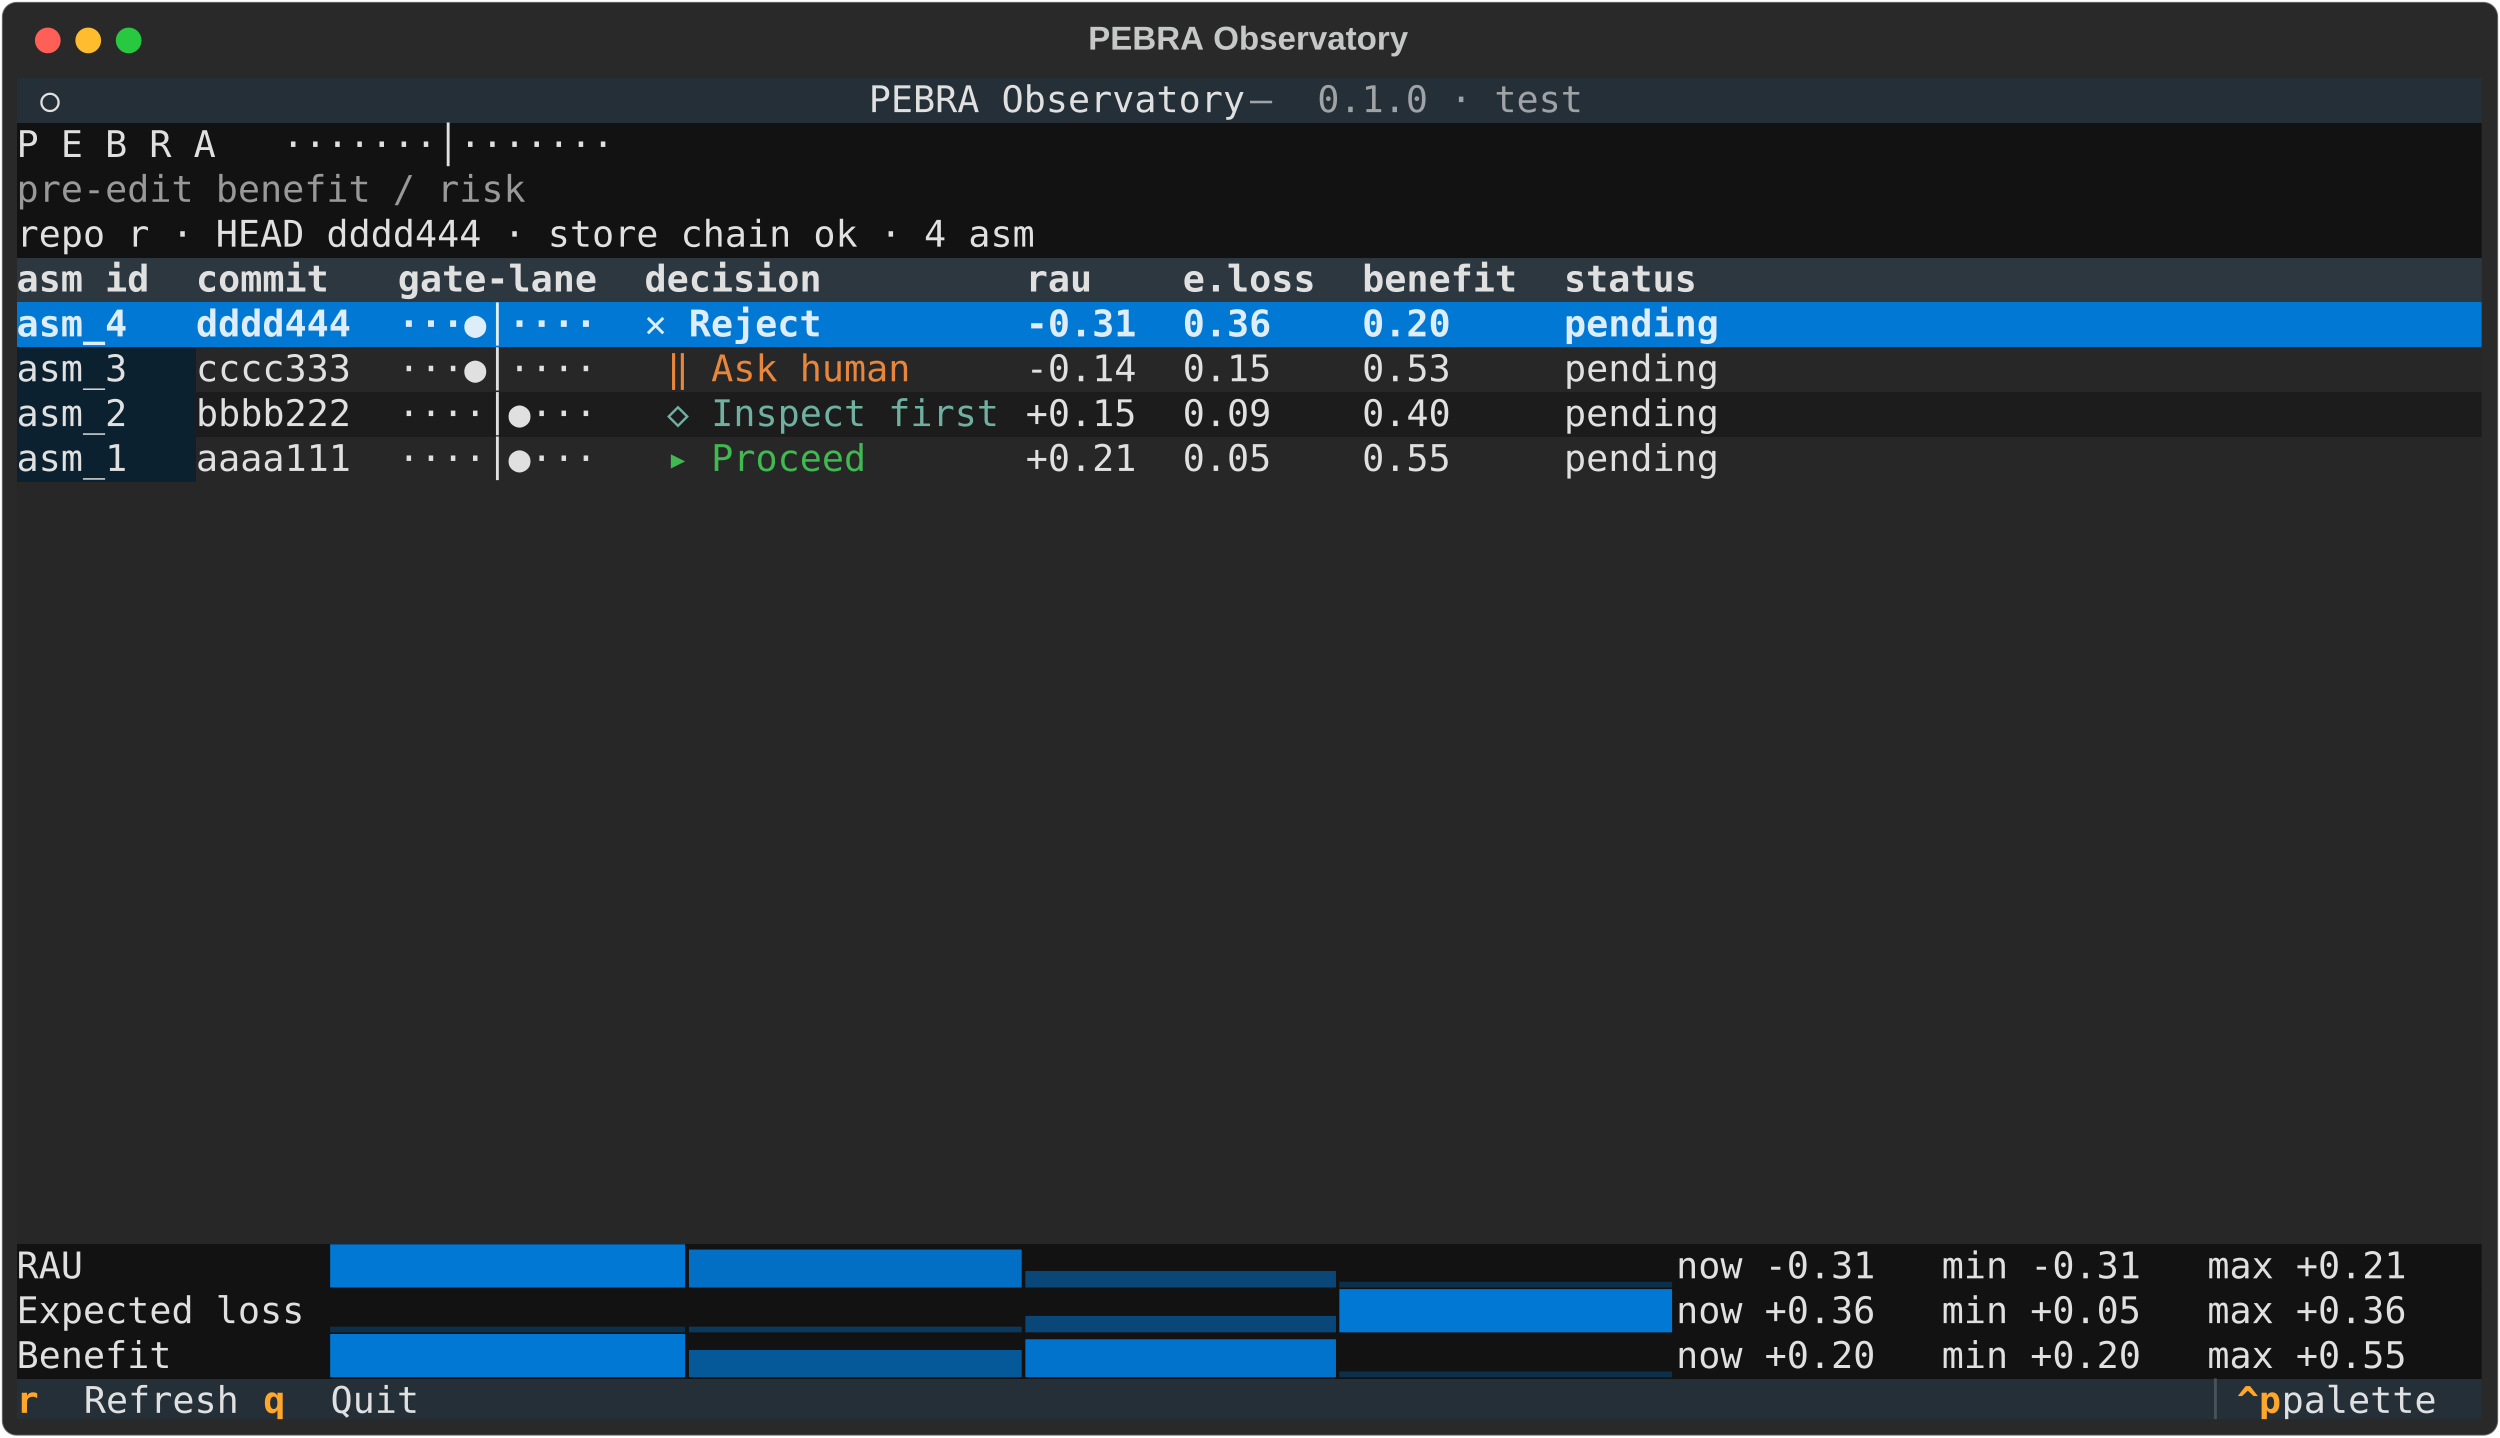
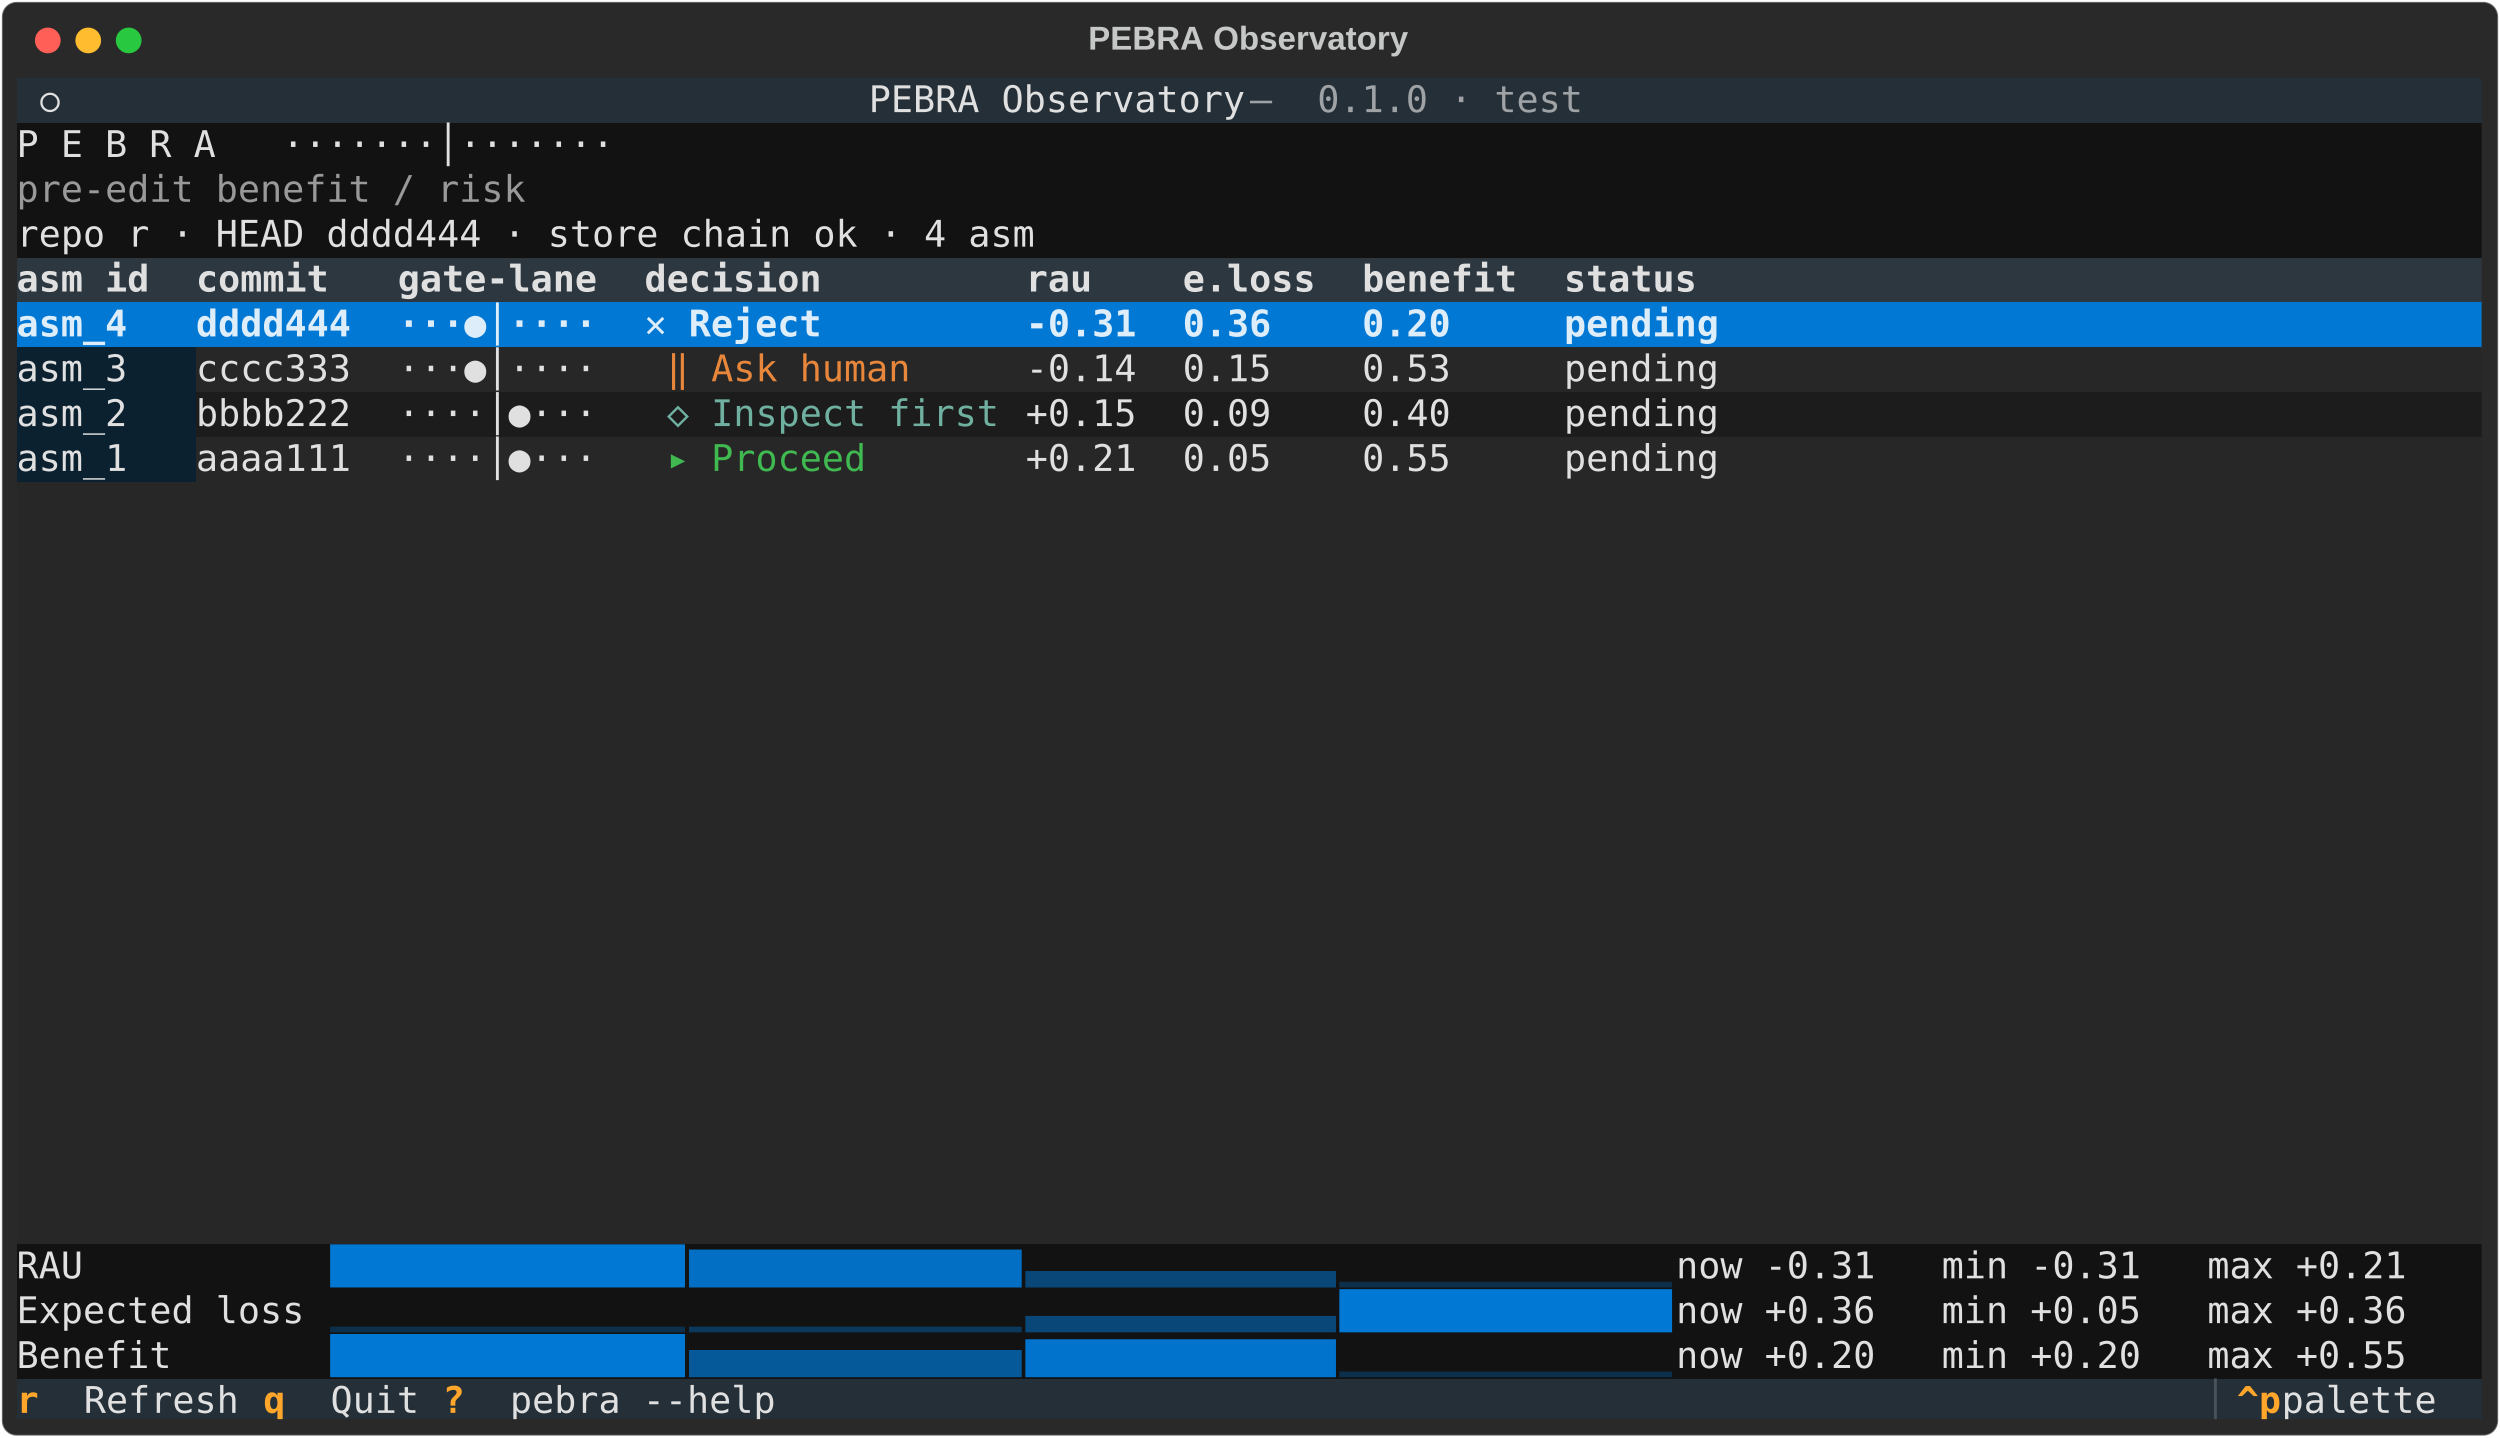
<svg xmlns="http://www.w3.org/2000/svg" class="rich-terminal" viewBox="0 0 1360 782.0">
  <style>

    @font-face {
        font-family: "Fira Code";
        src: local("FiraCode-Regular"),
                url("https://cdnjs.cloudflare.com/ajax/libs/firacode/6.2.0/woff2/FiraCode-Regular.woff2") format("woff2"),
                url("https://cdnjs.cloudflare.com/ajax/libs/firacode/6.2.0/woff/FiraCode-Regular.woff") format("woff");
        font-style: normal;
        font-weight: 400;
    }
    @font-face {
        font-family: "Fira Code";
        src: local("FiraCode-Bold"),
                url("https://cdnjs.cloudflare.com/ajax/libs/firacode/6.2.0/woff2/FiraCode-Bold.woff2") format("woff2"),
                url("https://cdnjs.cloudflare.com/ajax/libs/firacode/6.2.0/woff/FiraCode-Bold.woff") format("woff");
        font-style: bold;
        font-weight: 700;
    }

    .terminal-matrix {
        font-family: Fira Code, monospace;
        font-size: 20px;
        line-height: 24.4px;
        font-variant-east-asian: full-width;
    }

    .terminal-title {
        font-size: 18px;
        font-weight: bold;
        font-family: arial;
    }

    .terminal-r1 { fill: #c5c8c6 }
.terminal-r2 { fill: #e0e0e0 }
.terminal-r3 { fill: #a0a3a6 }
.terminal-r4 { fill: #999999 }
.terminal-r5 { fill: #e0e0e0;font-weight: bold }
.terminal-r6 { fill: #ddedf9;font-weight: bold }
.terminal-r7 { fill: #e8873b }
.terminal-r8 { fill: #6fb0a0 }
.terminal-r9 { fill: #3fb950 }
.terminal-r10 { fill: #0178d4 }
.terminal-r11 { fill: #026fc4 }
.terminal-r12 { fill: #084778 }
.terminal-r13 { fill: #0c304c }
.terminal-r14 { fill: #0a395d }
.terminal-r15 { fill: #084777 }
.terminal-r16 { fill: #055999 }
.terminal-r17 { fill: #0173cc }
.terminal-r18 { fill: #ffa62b;font-weight: bold }
.terminal-r19 { fill: #495259 }
    </style>
  <defs>
    <clipPath id="terminal-clip-terminal">
      <rect x="0" y="0" width="1341.0" height="731.0" />
    </clipPath>
    <clipPath id="terminal-line-0">
      <rect x="0" y="1.5" width="1342" height="24.65" />
    </clipPath>
    <clipPath id="terminal-line-1">
      <rect x="0" y="25.9" width="1342" height="24.65" />
    </clipPath>
    <clipPath id="terminal-line-2">
      <rect x="0" y="50.3" width="1342" height="24.65" />
    </clipPath>
    <clipPath id="terminal-line-3">
      <rect x="0" y="74.7" width="1342" height="24.65" />
    </clipPath>
    <clipPath id="terminal-line-4">
      <rect x="0" y="99.1" width="1342" height="24.65" />
    </clipPath>
    <clipPath id="terminal-line-5">
      <rect x="0" y="123.5" width="1342" height="24.65" />
    </clipPath>
    <clipPath id="terminal-line-6">
      <rect x="0" y="147.9" width="1342" height="24.65" />
    </clipPath>
    <clipPath id="terminal-line-7">
      <rect x="0" y="172.3" width="1342" height="24.65" />
    </clipPath>
    <clipPath id="terminal-line-8">
      <rect x="0" y="196.7" width="1342" height="24.65" />
    </clipPath>
    <clipPath id="terminal-line-9">
      <rect x="0" y="221.1" width="1342" height="24.65" />
    </clipPath>
    <clipPath id="terminal-line-10">
      <rect x="0" y="245.5" width="1342" height="24.65" />
    </clipPath>
    <clipPath id="terminal-line-11">
      <rect x="0" y="269.9" width="1342" height="24.65" />
    </clipPath>
    <clipPath id="terminal-line-12">
      <rect x="0" y="294.3" width="1342" height="24.65" />
    </clipPath>
    <clipPath id="terminal-line-13">
      <rect x="0" y="318.7" width="1342" height="24.65" />
    </clipPath>
    <clipPath id="terminal-line-14">
      <rect x="0" y="343.1" width="1342" height="24.65" />
    </clipPath>
    <clipPath id="terminal-line-15">
      <rect x="0" y="367.5" width="1342" height="24.65" />
    </clipPath>
    <clipPath id="terminal-line-16">
      <rect x="0" y="391.9" width="1342" height="24.65" />
    </clipPath>
    <clipPath id="terminal-line-17">
      <rect x="0" y="416.3" width="1342" height="24.65" />
    </clipPath>
    <clipPath id="terminal-line-18">
      <rect x="0" y="440.7" width="1342" height="24.65" />
    </clipPath>
    <clipPath id="terminal-line-19">
      <rect x="0" y="465.1" width="1342" height="24.65" />
    </clipPath>
    <clipPath id="terminal-line-20">
      <rect x="0" y="489.5" width="1342" height="24.65" />
    </clipPath>
    <clipPath id="terminal-line-21">
      <rect x="0" y="513.9" width="1342" height="24.65" />
    </clipPath>
    <clipPath id="terminal-line-22">
      <rect x="0" y="538.3" width="1342" height="24.65" />
    </clipPath>
    <clipPath id="terminal-line-23">
      <rect x="0" y="562.7" width="1342" height="24.65" />
    </clipPath>
    <clipPath id="terminal-line-24">
      <rect x="0" y="587.1" width="1342" height="24.65" />
    </clipPath>
    <clipPath id="terminal-line-25">
      <rect x="0" y="611.5" width="1342" height="24.65" />
    </clipPath>
    <clipPath id="terminal-line-26">
      <rect x="0" y="635.9" width="1342" height="24.65" />
    </clipPath>
    <clipPath id="terminal-line-27">
      <rect x="0" y="660.3" width="1342" height="24.65" />
    </clipPath>
    <clipPath id="terminal-line-28">
      <rect x="0" y="684.7" width="1342" height="24.65" />
    </clipPath>
  </defs>
  <rect fill="#292929" stroke="rgba(255,255,255,0.35)" stroke-width="1" x="1" y="1" width="1358" height="780" rx="8" />
  <text class="terminal-title" fill="#c5c8c6" text-anchor="middle" x="679" y="27">PEBRA Observatory</text>
  <g transform="translate(26,22)">
    <circle cx="0" cy="0" r="7" fill="#ff5f57" />
    <circle cx="22" cy="0" r="7" fill="#febc2e" />
    <circle cx="44" cy="0" r="7" fill="#28c840" />
  </g>
  <g transform="translate(9, 41)" clip-path="url(#terminal-clip-terminal)">
    <rect fill="#242f38" x="0" y="1.5" width="12.2" height="24.65" shape-rendering="crispEdges" />
    <rect fill="#242f38" x="12.2" y="1.5" width="12.2" height="24.65" shape-rendering="crispEdges" />
    <rect fill="#242f38" x="24.4" y="1.5" width="61" height="24.65" shape-rendering="crispEdges" />
    <rect fill="#242f38" x="85.4" y="1.5" width="12.2" height="24.65" shape-rendering="crispEdges" />
    <rect fill="#242f38" x="97.6" y="1.5" width="366" height="24.65" shape-rendering="crispEdges" />
    <rect fill="#242f38" x="463.6" y="1.5" width="207.4" height="24.65" shape-rendering="crispEdges" />
    <rect fill="#242f38" x="671" y="1.5" width="36.6" height="24.65" shape-rendering="crispEdges" />
    <rect fill="#242f38" x="707.6" y="1.5" width="146.4" height="24.65" shape-rendering="crispEdges" />
    <rect fill="#242f38" x="854" y="1.5" width="366" height="24.65" shape-rendering="crispEdges" />
    <rect fill="#242f38" x="1220" y="1.5" width="12.2" height="24.65" shape-rendering="crispEdges" />
    <rect fill="#242f38" x="1232.2" y="1.5" width="0" height="24.65" shape-rendering="crispEdges" />
    <rect fill="#242f38" x="1232.2" y="1.5" width="109.8" height="24.65" shape-rendering="crispEdges" />
    <rect fill="#121212" x="0" y="25.9" width="329.4" height="24.65" shape-rendering="crispEdges" />
    <rect fill="#121212" x="329.4" y="25.9" width="1012.6" height="24.65" shape-rendering="crispEdges" />
    <rect fill="#121212" x="0" y="50.3" width="280.6" height="24.65" shape-rendering="crispEdges" />
    <rect fill="#121212" x="280.6" y="50.3" width="1061.4" height="24.65" shape-rendering="crispEdges" />
    <rect fill="#121212" x="0" y="74.7" width="561.2" height="24.65" shape-rendering="crispEdges" />
    <rect fill="#121212" x="561.2" y="74.7" width="780.8" height="24.65" shape-rendering="crispEdges" />
    <rect fill="#2d3740" x="0" y="99.1" width="97.6" height="24.65" shape-rendering="crispEdges" />
    <rect fill="#2d3740" x="97.6" y="99.1" width="109.8" height="24.65" shape-rendering="crispEdges" />
    <rect fill="#2d3740" x="207.4" y="99.1" width="134.2" height="24.65" shape-rendering="crispEdges" />
    <rect fill="#2d3740" x="341.6" y="99.1" width="207.4" height="24.65" shape-rendering="crispEdges" />
    <rect fill="#2d3740" x="549" y="99.1" width="85.4" height="24.65" shape-rendering="crispEdges" />
    <rect fill="#2d3740" x="634.4" y="99.1" width="97.6" height="24.65" shape-rendering="crispEdges" />
    <rect fill="#2d3740" x="732" y="99.1" width="109.8" height="24.65" shape-rendering="crispEdges" />
    <rect fill="#2d3740" x="841.8" y="99.1" width="109.8" height="24.65" shape-rendering="crispEdges" />
    <rect fill="#2d3740" x="951.6" y="99.1" width="390.4" height="24.65" shape-rendering="crispEdges" />
    <rect fill="#0178d4" x="0" y="123.5" width="97.6" height="24.65" shape-rendering="crispEdges" />
    <rect fill="#0178d4" x="97.6" y="123.5" width="109.8" height="24.65" shape-rendering="crispEdges" />
    <rect fill="#0178d4" x="207.4" y="123.5" width="134.2" height="24.65" shape-rendering="crispEdges" />
    <rect fill="#0178d4" x="341.6" y="123.5" width="207.4" height="24.65" shape-rendering="crispEdges" />
    <rect fill="#0178d4" x="549" y="123.5" width="85.4" height="24.65" shape-rendering="crispEdges" />
    <rect fill="#0178d4" x="634.4" y="123.5" width="97.6" height="24.65" shape-rendering="crispEdges" />
    <rect fill="#0178d4" x="732" y="123.5" width="109.8" height="24.65" shape-rendering="crispEdges" />
    <rect fill="#0178d4" x="841.8" y="123.5" width="109.8" height="24.65" shape-rendering="crispEdges" />
    <rect fill="#0178d4" x="951.6" y="123.5" width="390.4" height="24.65" shape-rendering="crispEdges" />
    <rect fill="#0c2130" x="0" y="147.9" width="97.6" height="24.65" shape-rendering="crispEdges" />
    <rect fill="#272727" x="97.6" y="147.9" width="109.8" height="24.65" shape-rendering="crispEdges" />
    <rect fill="#272727" x="207.4" y="147.9" width="134.2" height="24.65" shape-rendering="crispEdges" />
    <rect fill="#272727" x="341.6" y="147.9" width="12.2" height="24.65" shape-rendering="crispEdges" />
    <rect fill="#272727" x="353.8" y="147.9" width="134.2" height="24.65" shape-rendering="crispEdges" />
    <rect fill="#272727" x="488" y="147.9" width="61" height="24.65" shape-rendering="crispEdges" />
    <rect fill="#272727" x="549" y="147.9" width="85.4" height="24.65" shape-rendering="crispEdges" />
    <rect fill="#272727" x="634.4" y="147.9" width="97.6" height="24.65" shape-rendering="crispEdges" />
    <rect fill="#272727" x="732" y="147.9" width="109.8" height="24.65" shape-rendering="crispEdges" />
    <rect fill="#272727" x="841.8" y="147.9" width="109.8" height="24.65" shape-rendering="crispEdges" />
    <rect fill="#272727" x="951.6" y="147.9" width="390.4" height="24.65" shape-rendering="crispEdges" />
    <rect fill="#0c2130" x="0" y="172.3" width="97.6" height="24.65" shape-rendering="crispEdges" />
    <rect fill="#1c1c1c" x="97.6" y="172.3" width="109.8" height="24.65" shape-rendering="crispEdges" />
    <rect fill="#1c1c1c" x="207.4" y="172.3" width="134.2" height="24.65" shape-rendering="crispEdges" />
    <rect fill="#1c1c1c" x="341.6" y="172.3" width="12.2" height="24.65" shape-rendering="crispEdges" />
    <rect fill="#1c1c1c" x="353.8" y="172.3" width="183" height="24.65" shape-rendering="crispEdges" />
    <rect fill="#1c1c1c" x="536.8" y="172.3" width="12.2" height="24.65" shape-rendering="crispEdges" />
    <rect fill="#1c1c1c" x="549" y="172.3" width="85.4" height="24.65" shape-rendering="crispEdges" />
    <rect fill="#1c1c1c" x="634.4" y="172.3" width="97.6" height="24.65" shape-rendering="crispEdges" />
    <rect fill="#1c1c1c" x="732" y="172.3" width="109.8" height="24.65" shape-rendering="crispEdges" />
    <rect fill="#1c1c1c" x="841.8" y="172.3" width="109.8" height="24.65" shape-rendering="crispEdges" />
    <rect fill="#1c1c1c" x="951.6" y="172.3" width="390.4" height="24.65" shape-rendering="crispEdges" />
    <rect fill="#0c2130" x="0" y="196.7" width="97.6" height="24.65" shape-rendering="crispEdges" />
    <rect fill="#272727" x="97.6" y="196.7" width="109.8" height="24.65" shape-rendering="crispEdges" />
    <rect fill="#272727" x="207.4" y="196.7" width="134.2" height="24.65" shape-rendering="crispEdges" />
    <rect fill="#272727" x="341.6" y="196.7" width="12.2" height="24.65" shape-rendering="crispEdges" />
    <rect fill="#272727" x="353.8" y="196.7" width="109.8" height="24.65" shape-rendering="crispEdges" />
    <rect fill="#272727" x="463.6" y="196.7" width="85.4" height="24.65" shape-rendering="crispEdges" />
    <rect fill="#272727" x="549" y="196.7" width="85.4" height="24.65" shape-rendering="crispEdges" />
    <rect fill="#272727" x="634.4" y="196.7" width="97.6" height="24.65" shape-rendering="crispEdges" />
    <rect fill="#272727" x="732" y="196.7" width="109.8" height="24.65" shape-rendering="crispEdges" />
    <rect fill="#272727" x="841.8" y="196.7" width="109.8" height="24.65" shape-rendering="crispEdges" />
    <rect fill="#272727" x="951.6" y="196.7" width="390.4" height="24.65" shape-rendering="crispEdges" />
    <rect fill="#272727" x="0" y="221.1" width="1342" height="24.65" shape-rendering="crispEdges" />
    <rect fill="#272727" x="0" y="245.5" width="1342" height="24.65" shape-rendering="crispEdges" />
    <rect fill="#272727" x="0" y="269.9" width="1342" height="24.65" shape-rendering="crispEdges" />
    <rect fill="#272727" x="0" y="294.3" width="1342" height="24.65" shape-rendering="crispEdges" />
    <rect fill="#272727" x="0" y="318.7" width="1342" height="24.65" shape-rendering="crispEdges" />
    <rect fill="#272727" x="0" y="343.1" width="1342" height="24.65" shape-rendering="crispEdges" />
    <rect fill="#272727" x="0" y="367.5" width="1342" height="24.65" shape-rendering="crispEdges" />
    <rect fill="#272727" x="0" y="391.9" width="1342" height="24.65" shape-rendering="crispEdges" />
    <rect fill="#272727" x="0" y="416.3" width="1342" height="24.65" shape-rendering="crispEdges" />
    <rect fill="#272727" x="0" y="440.7" width="1342" height="24.65" shape-rendering="crispEdges" />
    <rect fill="#272727" x="0" y="465.1" width="1342" height="24.65" shape-rendering="crispEdges" />
    <rect fill="#272727" x="0" y="489.5" width="1342" height="24.65" shape-rendering="crispEdges" />
    <rect fill="#272727" x="0" y="513.9" width="1342" height="24.65" shape-rendering="crispEdges" />
    <rect fill="#272727" x="0" y="538.3" width="1342" height="24.65" shape-rendering="crispEdges" />
    <rect fill="#272727" x="0" y="562.7" width="1342" height="24.65" shape-rendering="crispEdges" />
    <rect fill="#272727" x="0" y="587.1" width="1342" height="24.65" shape-rendering="crispEdges" />
    <rect fill="#272727" x="0" y="611.5" width="1342" height="24.65" shape-rendering="crispEdges" />
    <rect fill="#121212" x="0" y="635.9" width="36.6" height="24.65" shape-rendering="crispEdges" />
    <rect fill="#121212" x="36.6" y="635.9" width="134.2" height="24.65" shape-rendering="crispEdges" />
    <rect fill="#121212" x="170.8" y="635.9" width="195.2" height="24.65" shape-rendering="crispEdges" />
    <rect fill="#121212" x="366" y="635.9" width="183" height="24.65" shape-rendering="crispEdges" />
    <rect fill="#121212" x="549" y="635.9" width="170.8" height="24.65" shape-rendering="crispEdges" />
    <rect fill="#121212" x="719.8" y="635.9" width="183" height="24.65" shape-rendering="crispEdges" />
    <rect fill="#121212" x="902.8" y="635.9" width="402.6" height="24.65" shape-rendering="crispEdges" />
    <rect fill="#121212" x="1305.4" y="635.9" width="36.6" height="24.65" shape-rendering="crispEdges" />
    <rect fill="#121212" x="0" y="660.3" width="158.6" height="24.65" shape-rendering="crispEdges" />
    <rect fill="#121212" x="158.6" y="660.3" width="12.2" height="24.65" shape-rendering="crispEdges" />
    <rect fill="#121212" x="170.8" y="660.3" width="195.2" height="24.65" shape-rendering="crispEdges" />
    <rect fill="#121212" x="366" y="660.3" width="183" height="24.65" shape-rendering="crispEdges" />
    <rect fill="#121212" x="549" y="660.3" width="170.8" height="24.65" shape-rendering="crispEdges" />
    <rect fill="#121212" x="719.8" y="660.3" width="183" height="24.65" shape-rendering="crispEdges" />
    <rect fill="#121212" x="902.8" y="660.3" width="402.6" height="24.65" shape-rendering="crispEdges" />
    <rect fill="#121212" x="1305.4" y="660.3" width="36.6" height="24.65" shape-rendering="crispEdges" />
    <rect fill="#121212" x="0" y="684.7" width="85.4" height="24.65" shape-rendering="crispEdges" />
    <rect fill="#121212" x="85.4" y="684.7" width="85.4" height="24.65" shape-rendering="crispEdges" />
    <rect fill="#121212" x="170.8" y="684.7" width="195.2" height="24.65" shape-rendering="crispEdges" />
    <rect fill="#121212" x="366" y="684.7" width="183" height="24.65" shape-rendering="crispEdges" />
    <rect fill="#121212" x="549" y="684.7" width="170.8" height="24.65" shape-rendering="crispEdges" />
    <rect fill="#121212" x="719.8" y="684.7" width="183" height="24.65" shape-rendering="crispEdges" />
    <rect fill="#121212" x="902.8" y="684.7" width="402.6" height="24.65" shape-rendering="crispEdges" />
    <rect fill="#121212" x="1305.4" y="684.7" width="36.6" height="24.65" shape-rendering="crispEdges" />
    <rect fill="#242f38" x="0" y="709.1" width="36.6" height="24.65" shape-rendering="crispEdges" />
    <rect fill="#242f38" x="36.6" y="709.1" width="97.6" height="24.65" shape-rendering="crispEdges" />
    <rect fill="#242f38" x="134.2" y="709.1" width="36.6" height="24.65" shape-rendering="crispEdges" />
    <rect fill="#242f38" x="170.8" y="709.1" width="61" height="24.65" shape-rendering="crispEdges" />
-     <rect fill="#242f38" x="231.8" y="709.1" width="963.8" height="24.65" shape-rendering="crispEdges" />
+     <rect fill="#242f38" x="231.8" y="709.1" width="36.6" height="24.65" shape-rendering="crispEdges" />
+     <rect fill="#242f38" x="268.4" y="709.1" width="158.6" height="24.65" shape-rendering="crispEdges" />
+     <rect fill="#242f38" x="427" y="709.1" width="768.6" height="24.65" shape-rendering="crispEdges" />
    <rect fill="#242f38" x="1195.6" y="709.1" width="12.2" height="24.65" shape-rendering="crispEdges" />
    <rect fill="#242f38" x="1207.8" y="709.1" width="24.4" height="24.65" shape-rendering="crispEdges" />
    <rect fill="#242f38" x="1232.2" y="709.1" width="97.6" height="24.65" shape-rendering="crispEdges" />
    <rect fill="#242f38" x="1329.8" y="709.1" width="12.2" height="24.65" shape-rendering="crispEdges" />
    <g class="terminal-matrix">
      <text class="terminal-r2" x="12.2" y="20" textLength="12.2" clip-path="url(#terminal-line-0)">⭘</text>
      <text class="terminal-r2" x="463.6" y="20" textLength="207.4" clip-path="url(#terminal-line-0)">PEBRA Observatory</text>
      <text class="terminal-r3" x="671" y="20" textLength="36.6" clip-path="url(#terminal-line-0)"> — </text>
      <text class="terminal-r3" x="707.6" y="20" textLength="146.4" clip-path="url(#terminal-line-0)">0.1.0 · test</text>
      <text class="terminal-r1" x="1342" y="20" textLength="12.2" clip-path="url(#terminal-line-0)">
</text>
      <text class="terminal-r2" x="0" y="44.4" textLength="329.4" clip-path="url(#terminal-line-1)">P E B R A   ·······│·······</text>
      <text class="terminal-r1" x="1342" y="44.4" textLength="12.2" clip-path="url(#terminal-line-1)">
</text>
      <text class="terminal-r4" x="0" y="68.8" textLength="280.6" clip-path="url(#terminal-line-2)">pre-edit benefit / risk</text>
      <text class="terminal-r1" x="1342" y="68.8" textLength="12.2" clip-path="url(#terminal-line-2)">
</text>
      <text class="terminal-r2" x="0" y="93.2" textLength="561.2" clip-path="url(#terminal-line-3)">repo r · HEAD dddd444 · store chain ok · 4 asm</text>
      <text class="terminal-r1" x="1342" y="93.2" textLength="12.2" clip-path="url(#terminal-line-3)">
</text>
      <text class="terminal-r5" x="0" y="117.6" textLength="97.6" clip-path="url(#terminal-line-4)"> asm id </text>
      <text class="terminal-r5" x="97.6" y="117.6" textLength="109.8" clip-path="url(#terminal-line-4)"> commit  </text>
      <text class="terminal-r5" x="207.4" y="117.6" textLength="134.2" clip-path="url(#terminal-line-4)"> gate-lane </text>
      <text class="terminal-r5" x="341.6" y="117.6" textLength="207.4" clip-path="url(#terminal-line-4)"> decision        </text>
      <text class="terminal-r5" x="549" y="117.6" textLength="85.4" clip-path="url(#terminal-line-4)"> rau   </text>
      <text class="terminal-r5" x="634.4" y="117.6" textLength="97.6" clip-path="url(#terminal-line-4)"> e.loss </text>
      <text class="terminal-r5" x="732" y="117.6" textLength="109.8" clip-path="url(#terminal-line-4)"> benefit </text>
      <text class="terminal-r5" x="841.8" y="117.6" textLength="109.8" clip-path="url(#terminal-line-4)"> status  </text>
      <text class="terminal-r1" x="1342" y="117.6" textLength="12.2" clip-path="url(#terminal-line-4)">
</text>
      <text class="terminal-r6" x="0" y="142" textLength="97.6" clip-path="url(#terminal-line-5)"> asm_4  </text>
      <text class="terminal-r6" x="97.6" y="142" textLength="109.8" clip-path="url(#terminal-line-5)"> dddd444 </text>
      <text class="terminal-r6" x="207.4" y="142" textLength="134.2" clip-path="url(#terminal-line-5)"> ···●│···· </text>
      <text class="terminal-r6" x="341.6" y="142" textLength="207.4" clip-path="url(#terminal-line-5)"> ✕ Reject        </text>
      <text class="terminal-r6" x="549" y="142" textLength="85.4" clip-path="url(#terminal-line-5)"> -0.31 </text>
      <text class="terminal-r6" x="634.4" y="142" textLength="97.6" clip-path="url(#terminal-line-5)"> 0.36   </text>
      <text class="terminal-r6" x="732" y="142" textLength="109.8" clip-path="url(#terminal-line-5)"> 0.20    </text>
      <text class="terminal-r6" x="841.8" y="142" textLength="109.8" clip-path="url(#terminal-line-5)"> pending </text>
      <text class="terminal-r1" x="1342" y="142" textLength="12.2" clip-path="url(#terminal-line-5)">
</text>
      <text class="terminal-r2" x="0" y="166.4" textLength="97.6" clip-path="url(#terminal-line-6)"> asm_3  </text>
      <text class="terminal-r2" x="97.6" y="166.4" textLength="109.8" clip-path="url(#terminal-line-6)"> cccc333 </text>
      <text class="terminal-r2" x="207.4" y="166.4" textLength="134.2" clip-path="url(#terminal-line-6)"> ···●│···· </text>
      <text class="terminal-r7" x="353.8" y="166.4" textLength="134.2" clip-path="url(#terminal-line-6)">‖ Ask human</text>
      <text class="terminal-r2" x="549" y="166.4" textLength="85.4" clip-path="url(#terminal-line-6)"> -0.14 </text>
      <text class="terminal-r2" x="634.4" y="166.4" textLength="97.6" clip-path="url(#terminal-line-6)"> 0.15   </text>
      <text class="terminal-r2" x="732" y="166.4" textLength="109.8" clip-path="url(#terminal-line-6)"> 0.53    </text>
      <text class="terminal-r2" x="841.8" y="166.4" textLength="109.8" clip-path="url(#terminal-line-6)"> pending </text>
      <text class="terminal-r1" x="1342" y="166.4" textLength="12.2" clip-path="url(#terminal-line-6)">
</text>
      <text class="terminal-r2" x="0" y="190.8" textLength="97.6" clip-path="url(#terminal-line-7)"> asm_2  </text>
      <text class="terminal-r2" x="97.6" y="190.8" textLength="109.8" clip-path="url(#terminal-line-7)"> bbbb222 </text>
      <text class="terminal-r2" x="207.4" y="190.8" textLength="134.2" clip-path="url(#terminal-line-7)"> ····│●··· </text>
      <text class="terminal-r8" x="353.8" y="190.8" textLength="183" clip-path="url(#terminal-line-7)">◇ Inspect first</text>
      <text class="terminal-r2" x="549" y="190.8" textLength="85.4" clip-path="url(#terminal-line-7)"> +0.15 </text>
      <text class="terminal-r2" x="634.4" y="190.8" textLength="97.6" clip-path="url(#terminal-line-7)"> 0.09   </text>
      <text class="terminal-r2" x="732" y="190.8" textLength="109.8" clip-path="url(#terminal-line-7)"> 0.40    </text>
      <text class="terminal-r2" x="841.8" y="190.8" textLength="109.8" clip-path="url(#terminal-line-7)"> pending </text>
      <text class="terminal-r1" x="1342" y="190.8" textLength="12.2" clip-path="url(#terminal-line-7)">
</text>
      <text class="terminal-r2" x="0" y="215.2" textLength="97.6" clip-path="url(#terminal-line-8)"> asm_1  </text>
      <text class="terminal-r2" x="97.6" y="215.2" textLength="109.8" clip-path="url(#terminal-line-8)"> aaaa111 </text>
      <text class="terminal-r2" x="207.4" y="215.2" textLength="134.2" clip-path="url(#terminal-line-8)"> ····│●··· </text>
      <text class="terminal-r9" x="353.8" y="215.2" textLength="109.8" clip-path="url(#terminal-line-8)">▸ Proceed</text>
      <text class="terminal-r2" x="549" y="215.2" textLength="85.4" clip-path="url(#terminal-line-8)"> +0.21 </text>
      <text class="terminal-r2" x="634.4" y="215.2" textLength="97.6" clip-path="url(#terminal-line-8)"> 0.05   </text>
      <text class="terminal-r2" x="732" y="215.2" textLength="109.8" clip-path="url(#terminal-line-8)"> 0.55    </text>
      <text class="terminal-r2" x="841.8" y="215.2" textLength="109.8" clip-path="url(#terminal-line-8)"> pending </text>
      <text class="terminal-r1" x="1342" y="215.2" textLength="12.2" clip-path="url(#terminal-line-8)">
</text>
      <text class="terminal-r1" x="1342" y="239.6" textLength="12.2" clip-path="url(#terminal-line-9)">
</text>
      <text class="terminal-r1" x="1342" y="264" textLength="12.2" clip-path="url(#terminal-line-10)">
</text>
      <text class="terminal-r1" x="1342" y="288.4" textLength="12.2" clip-path="url(#terminal-line-11)">
</text>
      <text class="terminal-r1" x="1342" y="312.8" textLength="12.2" clip-path="url(#terminal-line-12)">
</text>
      <text class="terminal-r1" x="1342" y="337.2" textLength="12.2" clip-path="url(#terminal-line-13)">
</text>
      <text class="terminal-r1" x="1342" y="361.6" textLength="12.2" clip-path="url(#terminal-line-14)">
</text>
      <text class="terminal-r1" x="1342" y="386" textLength="12.2" clip-path="url(#terminal-line-15)">
</text>
      <text class="terminal-r1" x="1342" y="410.4" textLength="12.2" clip-path="url(#terminal-line-16)">
</text>
      <text class="terminal-r1" x="1342" y="434.8" textLength="12.2" clip-path="url(#terminal-line-17)">
</text>
      <text class="terminal-r1" x="1342" y="459.2" textLength="12.2" clip-path="url(#terminal-line-18)">
</text>
      <text class="terminal-r1" x="1342" y="483.6" textLength="12.2" clip-path="url(#terminal-line-19)">
</text>
      <text class="terminal-r1" x="1342" y="508" textLength="12.2" clip-path="url(#terminal-line-20)">
</text>
      <text class="terminal-r1" x="1342" y="532.4" textLength="12.2" clip-path="url(#terminal-line-21)">
</text>
      <text class="terminal-r1" x="1342" y="556.8" textLength="12.2" clip-path="url(#terminal-line-22)">
</text>
      <text class="terminal-r1" x="1342" y="581.2" textLength="12.2" clip-path="url(#terminal-line-23)">
</text>
      <text class="terminal-r1" x="1342" y="605.6" textLength="12.2" clip-path="url(#terminal-line-24)">
</text>
      <text class="terminal-r1" x="1342" y="630" textLength="12.2" clip-path="url(#terminal-line-25)">
</text>
      <text class="terminal-r2" x="0" y="654.4" textLength="36.6" clip-path="url(#terminal-line-26)">RAU</text>
      <text class="terminal-r10" x="170.8" y="654.4" textLength="195.2" clip-path="url(#terminal-line-26)">████████████████</text>
      <text class="terminal-r11" x="366" y="654.4" textLength="183" clip-path="url(#terminal-line-26)">▇▇▇▇▇▇▇▇▇▇▇▇▇▇▇</text>
      <text class="terminal-r12" x="549" y="654.4" textLength="170.8" clip-path="url(#terminal-line-26)">▃▃▃▃▃▃▃▃▃▃▃▃▃▃</text>
      <text class="terminal-r13" x="719.8" y="654.4" textLength="183" clip-path="url(#terminal-line-26)">▁▁▁▁▁▁▁▁▁▁▁▁▁▁▁</text>
      <text class="terminal-r2" x="902.8" y="654.4" textLength="402.6" clip-path="url(#terminal-line-26)">now -0.31   min -0.31   max +0.21</text>
      <text class="terminal-r1" x="1342" y="654.4" textLength="12.2" clip-path="url(#terminal-line-26)">
</text>
      <text class="terminal-r2" x="0" y="678.8" textLength="158.6" clip-path="url(#terminal-line-27)">Expected loss</text>
      <text class="terminal-r13" x="170.8" y="678.8" textLength="195.2" clip-path="url(#terminal-line-27)">▁▁▁▁▁▁▁▁▁▁▁▁▁▁▁▁</text>
      <text class="terminal-r14" x="366" y="678.8" textLength="183" clip-path="url(#terminal-line-27)">▁▁▁▁▁▁▁▁▁▁▁▁▁▁▁</text>
      <text class="terminal-r15" x="549" y="678.8" textLength="170.8" clip-path="url(#terminal-line-27)">▃▃▃▃▃▃▃▃▃▃▃▃▃▃</text>
      <text class="terminal-r10" x="719.8" y="678.8" textLength="183" clip-path="url(#terminal-line-27)">███████████████</text>
      <text class="terminal-r2" x="902.8" y="678.8" textLength="402.6" clip-path="url(#terminal-line-27)">now +0.36   min +0.05   max +0.36</text>
      <text class="terminal-r1" x="1342" y="678.8" textLength="12.2" clip-path="url(#terminal-line-27)">
</text>
      <text class="terminal-r2" x="0" y="703.2" textLength="85.4" clip-path="url(#terminal-line-28)">Benefit</text>
      <text class="terminal-r10" x="170.8" y="703.2" textLength="195.2" clip-path="url(#terminal-line-28)">████████████████</text>
      <text class="terminal-r16" x="366" y="703.2" textLength="183" clip-path="url(#terminal-line-28)">▅▅▅▅▅▅▅▅▅▅▅▅▅▅▅</text>
      <text class="terminal-r17" x="549" y="703.2" textLength="170.8" clip-path="url(#terminal-line-28)">▇▇▇▇▇▇▇▇▇▇▇▇▇▇</text>
      <text class="terminal-r13" x="719.8" y="703.2" textLength="183" clip-path="url(#terminal-line-28)">▁▁▁▁▁▁▁▁▁▁▁▁▁▁▁</text>
      <text class="terminal-r2" x="902.8" y="703.2" textLength="402.6" clip-path="url(#terminal-line-28)">now +0.20   min +0.20   max +0.55</text>
      <text class="terminal-r1" x="1342" y="703.2" textLength="12.2" clip-path="url(#terminal-line-28)">
</text>
      <text class="terminal-r18" x="0" y="727.6" textLength="36.6" clip-path="url(#terminal-line-29)"> r </text>
      <text class="terminal-r2" x="36.6" y="727.6" textLength="97.6" clip-path="url(#terminal-line-29)">Refresh </text>
      <text class="terminal-r18" x="134.2" y="727.6" textLength="36.6" clip-path="url(#terminal-line-29)"> q </text>
      <text class="terminal-r2" x="170.8" y="727.6" textLength="61" clip-path="url(#terminal-line-29)">Quit </text>
+       <text class="terminal-r18" x="231.8" y="727.6" textLength="36.6" clip-path="url(#terminal-line-29)"> ? </text>
+       <text class="terminal-r2" x="268.4" y="727.6" textLength="158.6" clip-path="url(#terminal-line-29)">pebra --help </text>
      <text class="terminal-r19" x="1195.6" y="727.6" textLength="12.2" clip-path="url(#terminal-line-29)">▏</text>
      <text class="terminal-r18" x="1207.8" y="727.6" textLength="24.4" clip-path="url(#terminal-line-29)">^p</text>
      <text class="terminal-r2" x="1232.2" y="727.6" textLength="97.6" clip-path="url(#terminal-line-29)"> palette</text>
    </g>
  </g>
</svg>
